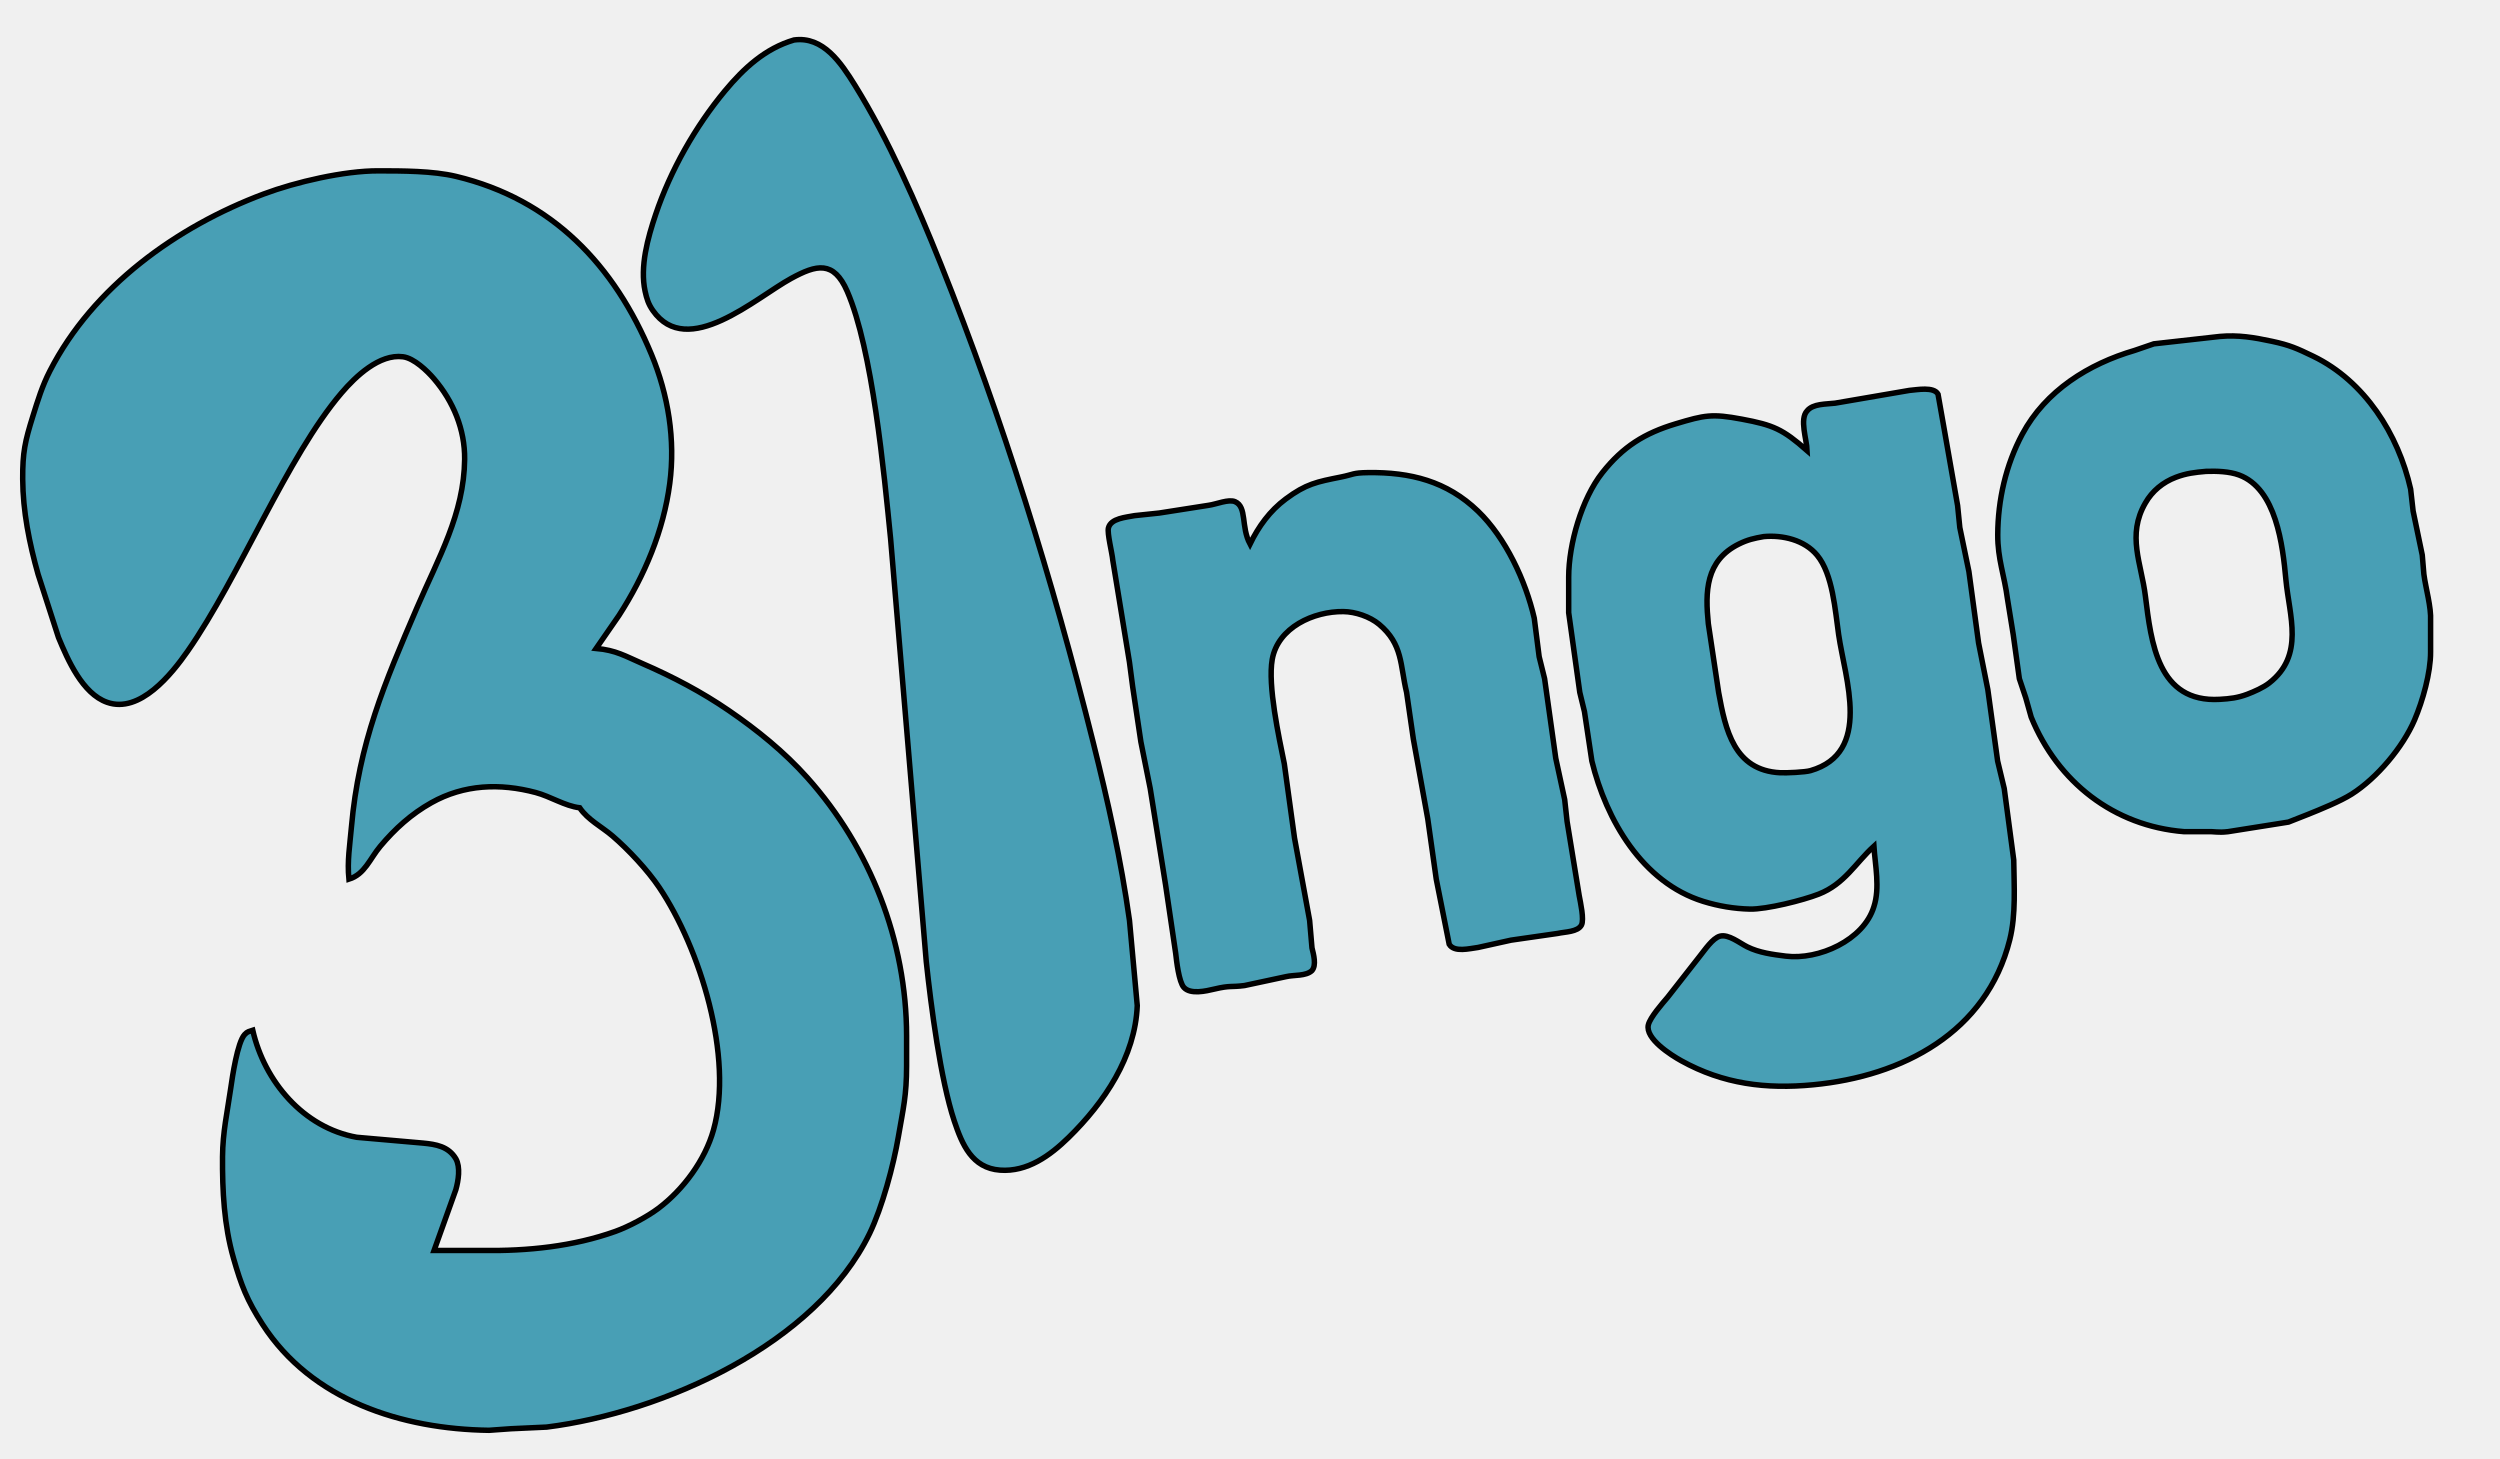
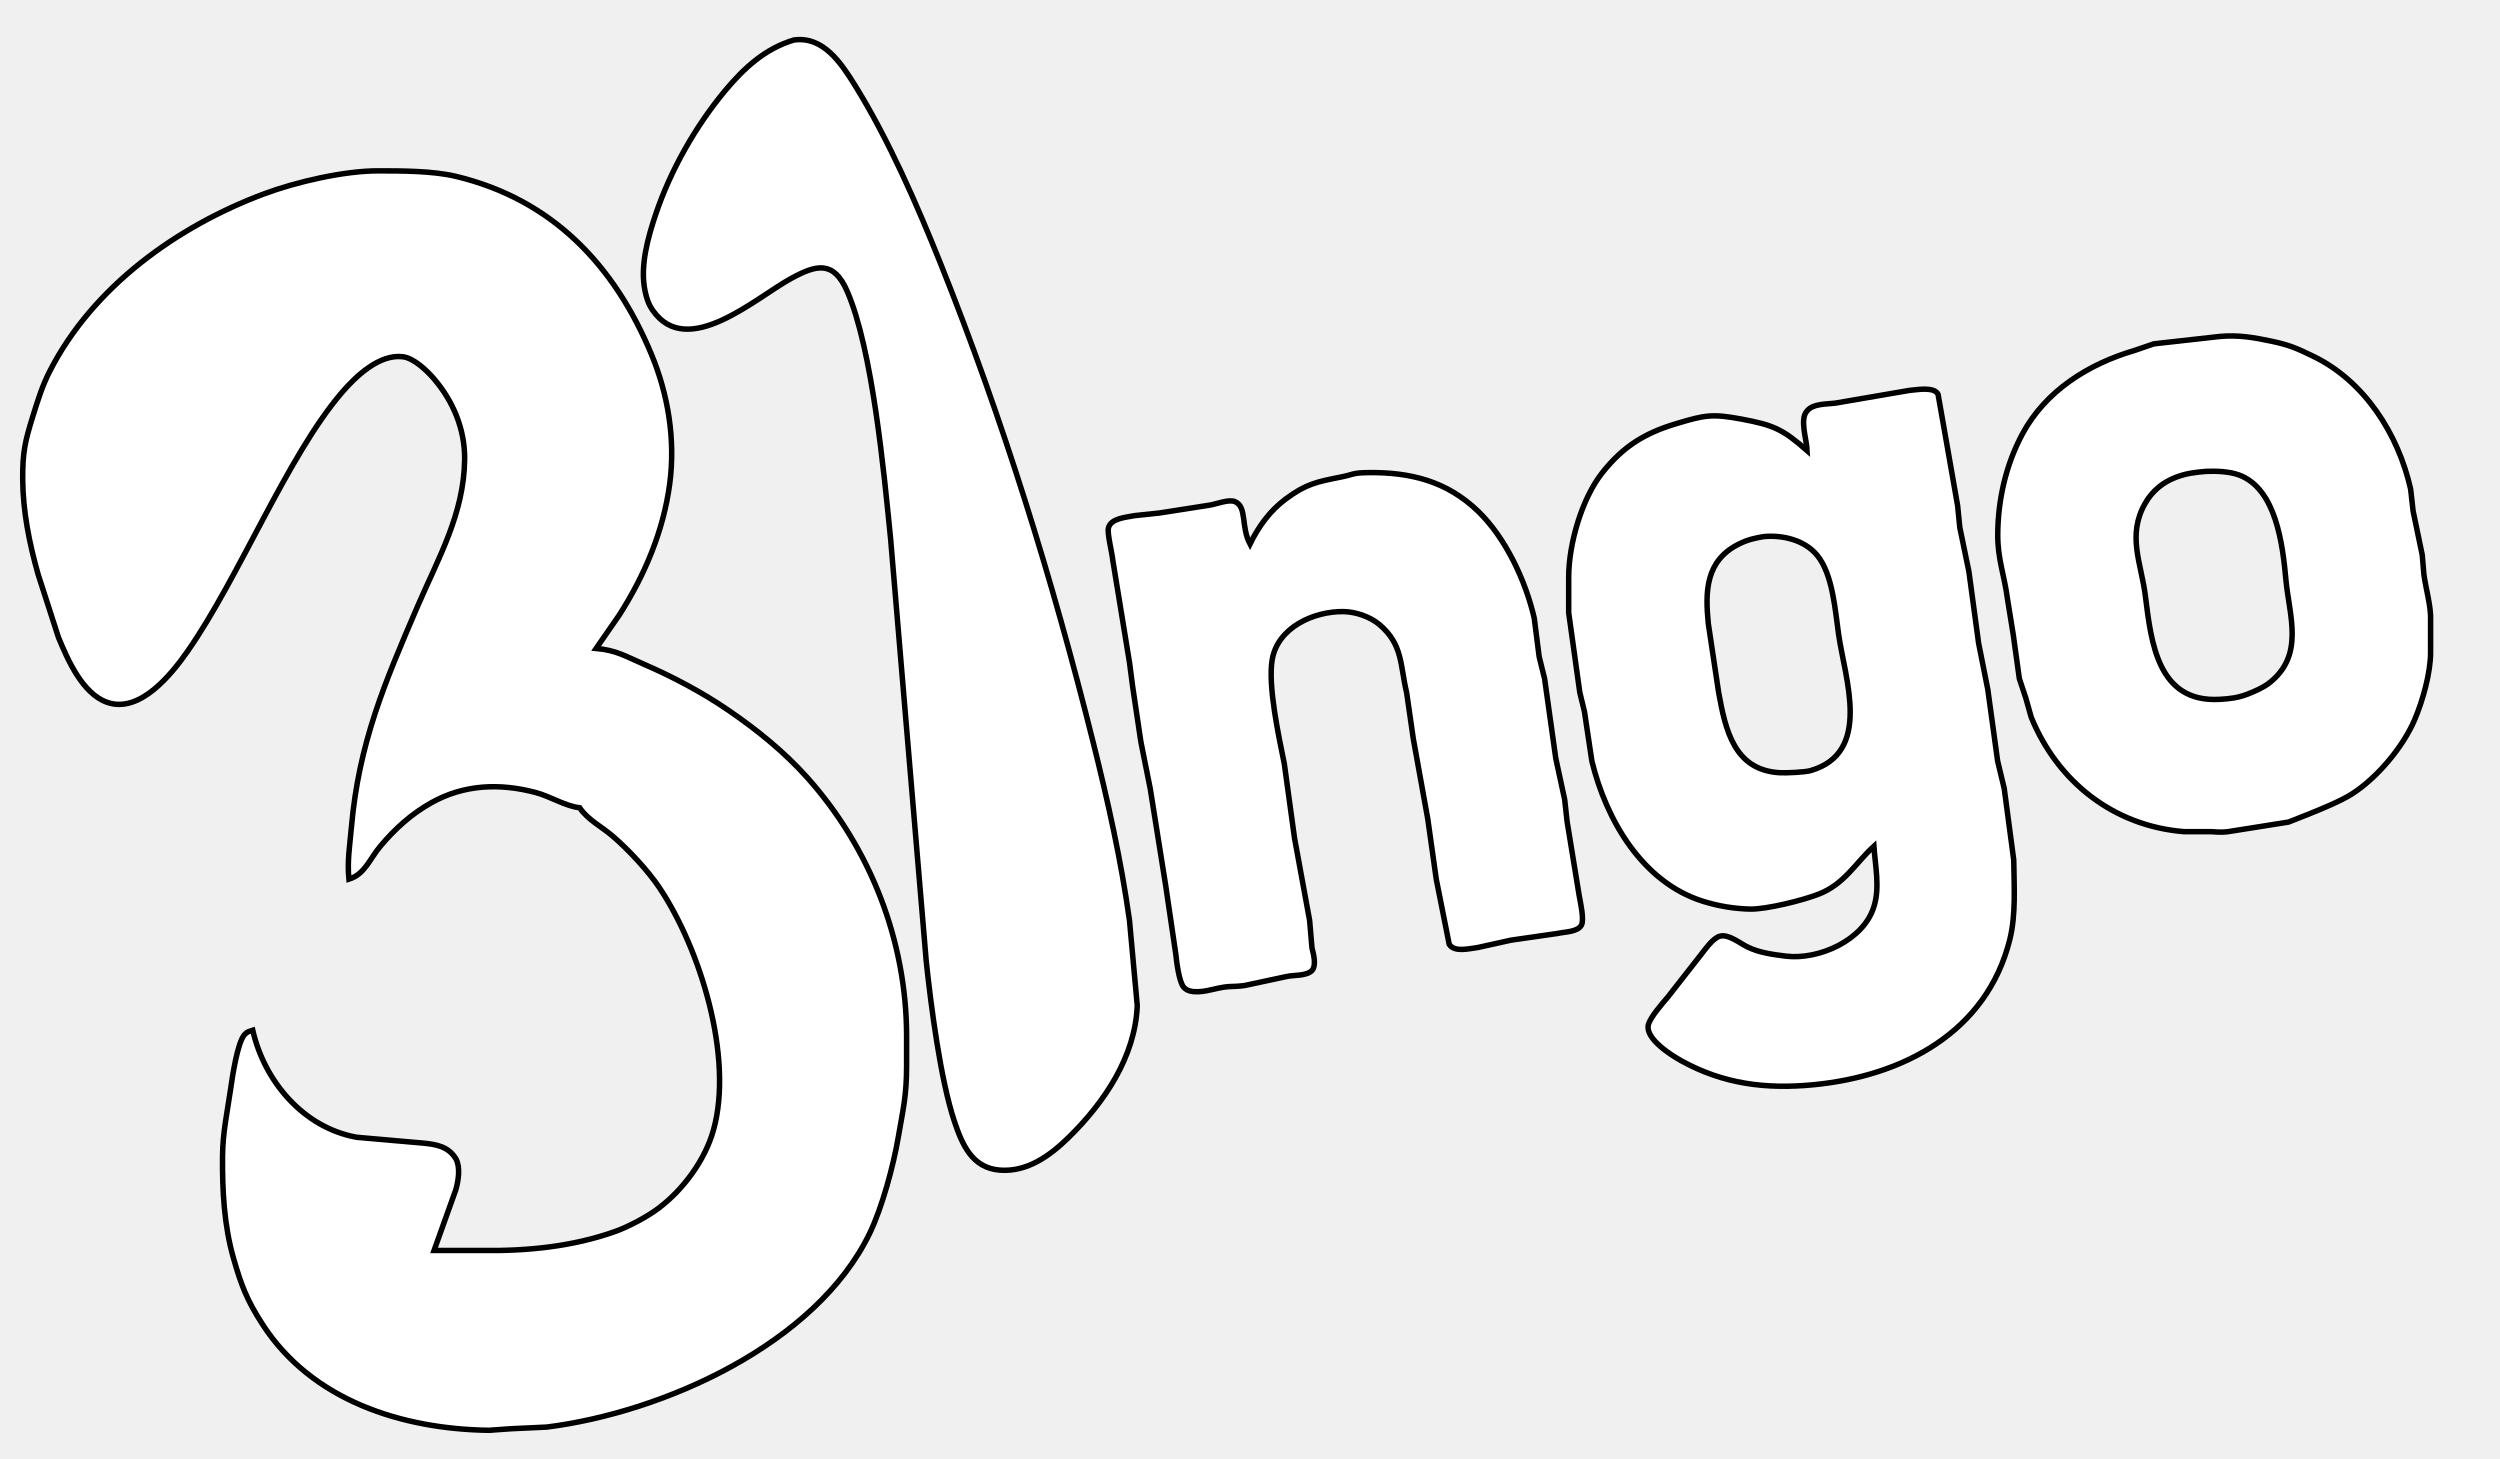
<svg xmlns="http://www.w3.org/2000/svg" width="3.033in" height="1.77in" viewBox="0 0 910 531">
-   <path id="Selección" fill="#489fb5" stroke="black" stroke-width="2" d="M 289.00,14.53            C 299.67,13.05 306.17,22.93 311.19,31.00              323.44,50.73 333.76,74.41 342.40,96.00              365.03,152.56 383.10,210.92 397.87,270.00              403.22,291.40 408.09,313.13 411.13,335.00              411.13,335.00 413.96,366.00 413.96,366.00              413.24,384.60 401.97,401.29 389.00,413.99              382.22,420.62 373.97,426.64 364.00,425.90              353.78,425.15 350.19,416.50 347.35,408.00              342.34,392.93 338.90,366.23 337.16,350.00              337.16,350.00 324.17,196.00 324.17,196.00              321.77,172.04 317.58,127.14 308.38,106.00              303.46,94.70 297.19,96.30 288.00,101.31              275.07,108.37 250.23,130.97 237.65,113.00              236.03,110.69 235.41,108.71 234.82,106.00              232.87,97.02 235.80,86.53 238.67,78.00              244.05,62.00 253.13,45.97 263.92,33.00              270.74,24.80 278.55,17.60 289.00,14.53 Z            M 127.00,320.00            C 126.35,313.37 127.35,307.53 127.92,301.01              130.60,270.55 139.99,248.58 151.85,221.00              159.51,203.18 168.92,187.03 169.13,167.15              169.24,156.30 165.02,146.09 157.98,137.87              155.47,134.93 150.71,130.37 146.72,129.84              138.09,128.70 129.39,137.05 124.32,142.99              104.52,166.17 87.18,209.93 68.33,236.96              62.47,245.37 50.92,259.81 39.00,255.62              30.00,252.46 24.68,240.19 21.28,231.99              21.28,231.99 13.86,209.00 13.86,209.00              10.68,197.72 8.33,186.08 8.26,174.35              8.21,164.61 9.10,160.65 11.98,151.42              13.79,145.63 15.36,140.47 18.16,135.00              33.82,104.37 64.39,82.41 96.00,70.58              107.71,66.19 125.25,62.13 137.72,62.16              146.38,62.17 157.58,62.16 166.00,64.18              201.03,72.57 223.66,96.48 237.14,129.00              243.25,143.73 245.88,160.05 243.79,175.96              241.53,193.16 234.66,209.48 225.30,224.00              225.30,224.00 217.00,236.00 217.00,236.00              224.29,236.66 227.53,238.77 234.00,241.58              244.87,246.29 255.51,251.90 265.28,258.60              275.60,265.68 285.46,273.64 293.83,283.00              316.81,308.71 329.96,342.46 330.00,377.00              330.00,377.00 330.00,388.00 330.00,388.00              329.99,398.82 328.77,403.46 327.01,413.72              325.23,424.18 321.14,439.43 316.53,448.96              296.97,489.31 241.47,514.10 199.00,519.43              199.00,519.43 186.00,520.03 186.00,520.03              186.00,520.03 178.00,520.60 178.00,520.60              146.37,520.18 113.48,509.81 95.54,482.00              89.88,473.22 87.83,467.86 85.00,458.00              81.56,446.02 80.91,433.39 81.00,421.00              81.07,412.02 82.75,404.73 84.00,396.00              84.59,391.84 86.43,379.40 89.03,376.56              90.11,375.37 90.68,375.46 92.00,375.00              96.27,393.66 110.47,410.45 129.83,413.94              129.83,413.94 154.00,416.06 154.00,416.06              158.67,416.51 163.25,417.25 165.93,421.76              167.66,424.84 166.84,429.74 165.93,433.00              165.93,433.00 158.00,455.14 158.00,455.14              158.00,455.14 175.71,455.14 175.71,455.14              191.99,455.38 208.59,453.71 224.00,448.20              228.81,446.48 235.55,442.90 239.66,439.81              248.70,433.01 256.64,422.27 259.71,411.28              267.11,384.82 254.85,345.18 239.96,323.00              235.76,316.74 228.69,309.18 223.00,304.30              219.00,300.87 213.98,298.40 211.00,294.00              205.66,293.37 200.34,289.87 195.00,288.45              182.00,285.00 168.95,285.46 157.00,292.17              149.71,296.27 143.80,301.61 138.44,308.00              134.58,312.60 132.81,318.19 127.00,320.00 Z            M 808.00,122.44            C 814.76,121.84 820.43,122.80 827.00,124.21              833.46,125.59 836.10,126.79 842.00,129.64              860.75,138.71 872.98,158.02 877.47,178.00              877.47,178.00 878.37,186.00 878.37,186.00              878.37,186.00 881.70,202.00 881.70,202.00              881.70,202.00 882.29,209.00 882.29,209.00              882.97,214.20 885.00,220.88 884.73,226.00              884.73,226.00 884.73,237.28 884.73,237.28              884.78,244.80 881.86,255.10 878.91,262.00              874.64,271.99 865.18,283.22 856.00,289.04              851.88,291.65 844.63,294.59 840.00,296.45              840.00,296.45 833.00,299.21 833.00,299.21              833.00,299.21 811.00,302.70 811.00,302.70              807.14,303.14 806.29,302.57 803.00,302.70              803.00,302.70 795.00,302.70 795.00,302.70              769.41,300.64 748.97,284.62 739.35,261.00              739.35,261.00 737.38,254.00 737.38,254.00              737.38,254.00 735.04,247.00 735.04,247.00              735.04,247.00 732.82,231.00 732.82,231.00              732.82,231.00 730.72,218.00 730.72,218.00              729.61,209.39 727.14,203.53 727.18,194.58              727.24,181.92 730.13,169.19 736.12,158.00              744.59,142.17 760.28,132.43 777.00,127.53              777.00,127.53 784.00,125.13 784.00,125.13              784.00,125.13 808.00,122.44 808.00,122.44 Z            M 657.80,164.00            C 657.66,159.98 654.95,152.50 657.80,149.51              659.95,146.86 664.75,147.12 668.00,146.72              668.00,146.72 695.00,142.08 695.00,142.08              697.82,141.86 703.88,140.63 705.44,143.44              705.44,143.44 707.66,156.00 707.66,156.00              707.66,156.00 712.57,184.00 712.57,184.00              712.57,184.00 713.37,192.00 713.37,192.00              713.37,192.00 716.68,208.00 716.68,208.00              716.68,208.00 720.20,234.00 720.20,234.00              720.20,234.00 723.57,251.00 723.57,251.00              723.57,251.00 727.14,277.00 727.14,277.00              727.14,277.00 729.54,287.00 729.54,287.00              729.54,287.00 733.00,313.00 733.00,313.00              733.11,322.39 733.85,332.83 731.56,342.00              723.10,375.85 692.48,391.73 660.00,394.83              642.87,396.47 627.29,394.58 612.00,386.10              608.19,383.99 598.79,378.02 600.00,373.00              600.65,370.29 605.11,365.23 607.00,363.00              607.00,363.00 618.74,348.00 618.74,348.00              620.50,345.84 623.39,341.43 626.09,340.73              629.20,339.93 633.24,343.26 636.00,344.62              640.34,346.77 645.24,347.40 650.00,348.00              661.96,349.50 678.39,342.23 682.10,330.00              684.34,323.14 682.57,314.98 682.10,308.00              675.41,314.09 671.47,321.73 662.00,325.44              656.29,327.68 642.99,331.01 637.00,330.88              631.23,330.75 625.52,329.79 620.00,328.08              597.78,321.17 584.63,298.36 579.44,277.00              579.44,277.00 576.74,259.00 576.74,259.00              576.74,259.00 575.04,252.00 575.04,252.00              575.04,252.00 571.00,223.00 571.00,223.00              571.00,223.00 571.00,210.00 571.00,210.00              571.02,197.98 575.75,181.51 583.24,172.04              590.76,162.53 598.61,157.65 610.00,154.23              620.57,151.06 623.14,150.51 634.00,152.54              645.54,154.71 648.84,156.14 657.80,164.00 Z            M 803.00,171.55            C 798.98,171.90 795.83,172.25 792.00,173.71              787.31,175.50 783.42,178.67 780.93,183.04              774.09,194.84 779.46,204.97 780.93,217.00              783.02,233.76 785.39,255.85 808.00,254.53              811.71,254.31 814.49,254.01 818.00,252.68              820.56,251.70 823.84,250.26 825.98,248.59              838.94,238.49 833.30,224.22 832.07,211.00              830.91,198.45 828.59,177.89 815.00,172.87              811.42,171.55 806.78,171.41 803.00,171.55 Z            M 455.00,198.00            C 458.12,191.60 462.23,185.90 468.00,181.61              475.42,176.08 479.41,175.35 488.00,173.63              492.93,172.64 492.21,172.08 498.00,172.00              513.37,171.81 526.63,175.09 538.00,186.04              548.06,195.74 555.36,211.42 558.47,225.00              558.47,225.00 560.25,239.00 560.25,239.00              560.25,239.00 562.23,247.00 562.23,247.00              562.23,247.00 566.30,276.00 566.30,276.00              566.30,276.00 569.54,291.00 569.54,291.00              569.54,291.00 570.42,299.00 570.42,299.00              570.42,299.00 574.83,326.00 574.83,326.00              575.27,328.39 576.69,334.72 575.65,336.69              574.31,339.24 569.63,339.14 567.00,339.74              567.00,339.74 550.00,342.19 550.00,342.19              550.00,342.19 538.00,344.85 538.00,344.85              534.93,345.23 529.34,346.77 527.51,343.68              527.51,343.68 522.80,320.00 522.80,320.00              522.80,320.00 519.70,298.00 519.70,298.00              519.70,298.00 514.46,269.00 514.46,269.00              514.46,269.00 512.00,252.00 512.00,252.00              509.61,242.05 510.69,234.51 502.00,227.22              498.64,224.42 493.38,222.64 489.00,222.59              478.18,222.45 465.14,228.36 463.09,240.00              461.42,249.54 465.52,268.24 467.49,278.00              467.49,278.00 471.20,305.00 471.20,305.00              471.20,305.00 475.05,326.00 475.05,326.00              475.05,326.00 476.70,335.00 476.70,335.00              476.70,335.00 477.56,345.00 477.56,345.00              478.14,347.41 479.23,351.30 477.56,353.26              475.38,355.35 470.94,354.79 468.17,355.46              468.17,355.46 453.00,358.71 453.00,358.71              447.94,359.37 448.00,358.58 442.00,360.00              439.00,360.71 433.32,362.05 430.93,359.40              429.11,357.38 428.27,349.84 427.95,347.00              427.95,347.00 424.26,322.00 424.26,322.00              424.26,322.00 418.68,287.00 418.68,287.00              418.68,287.00 415.28,270.00 415.28,270.00              415.28,270.00 412.30,250.00 412.30,250.00              412.30,250.00 411.12,241.00 411.12,241.00              411.12,241.00 406.87,215.00 406.87,215.00              406.87,215.00 405.07,204.00 405.07,204.00              404.78,201.01 402.97,194.10 403.47,192.13              404.37,188.60 409.90,188.29 413.00,187.66              413.00,187.66 422.00,186.71 422.00,186.71              422.00,186.71 440.00,183.89 440.00,183.89              442.73,183.52 447.24,181.56 449.58,182.59              453.96,184.51 451.65,191.65 455.00,198.00 Z            M 642.00,195.29            C 638.53,195.90 636.22,196.39 633.00,197.98              620.76,204.02 620.67,215.42 621.83,227.00              621.83,227.00 625.58,252.00 625.58,252.00              628.06,265.66 631.22,280.41 648.00,281.25              650.20,281.36 657.02,281.06 659.00,280.49              681.57,273.99 671.58,247.03 669.27,231.00              668.00,222.17 667.13,208.99 661.45,202.10              656.84,196.51 648.89,194.66 642.00,195.29 Z" />
+   <path id="Selección" fill="#fff" stroke="black" stroke-width="2" d="M 289.00,14.53            C 299.67,13.05 306.17,22.93 311.19,31.00              323.44,50.73 333.76,74.41 342.40,96.00              365.03,152.56 383.10,210.92 397.87,270.00              403.22,291.40 408.09,313.13 411.13,335.00              411.13,335.00 413.96,366.00 413.96,366.00              413.24,384.60 401.97,401.29 389.00,413.99              382.22,420.62 373.97,426.64 364.00,425.90              353.78,425.15 350.19,416.50 347.35,408.00              342.34,392.93 338.90,366.23 337.16,350.00              337.16,350.00 324.17,196.00 324.17,196.00              321.77,172.04 317.58,127.14 308.38,106.00              303.46,94.70 297.19,96.30 288.00,101.31              275.07,108.37 250.23,130.97 237.65,113.00              236.03,110.69 235.41,108.71 234.82,106.00              232.87,97.02 235.80,86.53 238.67,78.00              244.05,62.00 253.13,45.97 263.92,33.00              270.74,24.80 278.55,17.60 289.00,14.53 Z            M 127.00,320.00            C 126.35,313.37 127.35,307.53 127.92,301.01              130.60,270.55 139.99,248.58 151.85,221.00              159.51,203.18 168.92,187.03 169.13,167.15              169.24,156.30 165.02,146.09 157.98,137.87              155.47,134.93 150.71,130.37 146.72,129.84              138.09,128.70 129.39,137.05 124.32,142.99              104.52,166.17 87.18,209.93 68.33,236.96              62.47,245.37 50.92,259.81 39.00,255.62              30.00,252.46 24.68,240.19 21.28,231.99              21.28,231.99 13.86,209.00 13.86,209.00              10.68,197.72 8.33,186.08 8.26,174.35              8.21,164.61 9.10,160.65 11.98,151.42              13.79,145.63 15.36,140.47 18.16,135.00              33.82,104.37 64.39,82.41 96.00,70.58              107.71,66.19 125.25,62.13 137.72,62.16              146.38,62.17 157.58,62.16 166.00,64.18              201.03,72.57 223.66,96.48 237.14,129.00              243.25,143.73 245.88,160.05 243.79,175.96              241.53,193.16 234.66,209.48 225.30,224.00              225.30,224.00 217.00,236.00 217.00,236.00              224.29,236.66 227.53,238.77 234.00,241.58              244.87,246.29 255.51,251.90 265.28,258.60              275.60,265.68 285.46,273.64 293.83,283.00              316.81,308.71 329.96,342.46 330.00,377.00              330.00,377.00 330.00,388.00 330.00,388.00              329.99,398.82 328.77,403.46 327.01,413.72              325.23,424.18 321.14,439.43 316.53,448.96              296.97,489.31 241.47,514.10 199.00,519.43              199.00,519.43 186.00,520.03 186.00,520.03              186.00,520.03 178.00,520.60 178.00,520.60              146.37,520.18 113.48,509.81 95.54,482.00              89.88,473.22 87.83,467.86 85.00,458.00              81.56,446.02 80.91,433.39 81.00,421.00              81.07,412.02 82.75,404.73 84.00,396.00              84.59,391.84 86.43,379.40 89.03,376.56              90.11,375.37 90.68,375.46 92.00,375.00              96.27,393.66 110.47,410.45 129.83,413.94              129.83,413.94 154.00,416.06 154.00,416.06              158.67,416.51 163.25,417.25 165.93,421.76              167.66,424.84 166.84,429.74 165.93,433.00              165.93,433.00 158.00,455.14 158.00,455.14              158.00,455.14 175.71,455.14 175.71,455.14              191.99,455.38 208.59,453.71 224.00,448.20              228.81,446.48 235.55,442.90 239.66,439.81              248.70,433.01 256.64,422.27 259.71,411.28              267.11,384.82 254.85,345.18 239.96,323.00              235.76,316.74 228.69,309.18 223.00,304.30              219.00,300.87 213.98,298.40 211.00,294.00              205.66,293.37 200.34,289.87 195.00,288.45              182.00,285.00 168.95,285.46 157.00,292.17              149.71,296.27 143.80,301.61 138.44,308.00              134.58,312.60 132.81,318.19 127.00,320.00 Z            M 808.00,122.44            C 814.76,121.84 820.43,122.80 827.00,124.21              833.46,125.59 836.10,126.79 842.00,129.64              860.75,138.71 872.98,158.02 877.47,178.00              877.47,178.00 878.37,186.00 878.37,186.00              878.37,186.00 881.70,202.00 881.70,202.00              881.70,202.00 882.29,209.00 882.29,209.00              882.97,214.20 885.00,220.88 884.73,226.00              884.73,226.00 884.73,237.28 884.73,237.28              884.78,244.80 881.86,255.10 878.91,262.00              874.64,271.99 865.18,283.22 856.00,289.04              851.88,291.65 844.63,294.59 840.00,296.45              840.00,296.45 833.00,299.21 833.00,299.21              833.00,299.21 811.00,302.70 811.00,302.70              807.14,303.14 806.29,302.57 803.00,302.70              803.00,302.70 795.00,302.70 795.00,302.70              769.41,300.64 748.97,284.62 739.35,261.00              739.35,261.00 737.38,254.00 737.38,254.00              737.38,254.00 735.04,247.00 735.04,247.00              735.04,247.00 732.82,231.00 732.82,231.00              732.82,231.00 730.72,218.00 730.72,218.00              729.61,209.39 727.14,203.53 727.18,194.58              727.24,181.92 730.13,169.19 736.12,158.00              744.59,142.17 760.28,132.43 777.00,127.53              777.00,127.53 784.00,125.13 784.00,125.13              784.00,125.13 808.00,122.44 808.00,122.44 Z            M 657.80,164.00            C 657.66,159.98 654.95,152.50 657.80,149.51              659.95,146.86 664.75,147.12 668.00,146.72              668.00,146.72 695.00,142.08 695.00,142.08              697.82,141.86 703.88,140.63 705.44,143.44              705.44,143.44 707.66,156.00 707.66,156.00              707.66,156.00 712.57,184.00 712.57,184.00              712.57,184.00 713.37,192.00 713.37,192.00              713.37,192.00 716.68,208.00 716.68,208.00              716.68,208.00 720.20,234.00 720.20,234.00              720.20,234.00 723.57,251.00 723.57,251.00              723.57,251.00 727.14,277.00 727.14,277.00              727.14,277.00 729.54,287.00 729.54,287.00              729.54,287.00 733.00,313.00 733.00,313.00              733.11,322.39 733.85,332.83 731.56,342.00              723.10,375.85 692.48,391.73 660.00,394.83              642.87,396.47 627.29,394.58 612.00,386.10              608.19,383.99 598.79,378.02 600.00,373.00              600.65,370.29 605.11,365.23 607.00,363.00              607.00,363.00 618.74,348.00 618.74,348.00              620.50,345.84 623.39,341.43 626.09,340.73              629.20,339.93 633.24,343.26 636.00,344.62              640.34,346.77 645.24,347.40 650.00,348.00              661.96,349.50 678.39,342.23 682.10,330.00              684.34,323.14 682.57,314.98 682.10,308.00              675.41,314.09 671.47,321.73 662.00,325.44              656.29,327.68 642.99,331.01 637.00,330.88              631.23,330.75 625.52,329.79 620.00,328.08              597.78,321.17 584.63,298.36 579.44,277.00              579.44,277.00 576.74,259.00 576.74,259.00              576.74,259.00 575.04,252.00 575.04,252.00              575.04,252.00 571.00,223.00 571.00,223.00              571.00,223.00 571.00,210.00 571.00,210.00              571.02,197.98 575.75,181.51 583.24,172.04              590.76,162.53 598.61,157.65 610.00,154.23              620.57,151.06 623.14,150.51 634.00,152.54              645.54,154.71 648.84,156.14 657.80,164.00 Z            M 803.00,171.55            C 798.98,171.90 795.83,172.25 792.00,173.71              787.31,175.50 783.42,178.67 780.93,183.04              774.09,194.84 779.46,204.97 780.93,217.00              783.02,233.76 785.39,255.85 808.00,254.53              811.71,254.31 814.49,254.01 818.00,252.68              820.56,251.70 823.84,250.26 825.98,248.59              838.94,238.49 833.30,224.22 832.07,211.00              830.91,198.45 828.59,177.89 815.00,172.87              811.42,171.55 806.78,171.41 803.00,171.55 Z            M 455.00,198.00            C 458.12,191.60 462.23,185.90 468.00,181.61              475.42,176.08 479.41,175.35 488.00,173.63              492.93,172.64 492.21,172.08 498.00,172.00              513.37,171.81 526.63,175.09 538.00,186.04              548.06,195.74 555.36,211.42 558.47,225.00              558.47,225.00 560.25,239.00 560.25,239.00              560.25,239.00 562.23,247.00 562.23,247.00              562.23,247.00 566.30,276.00 566.30,276.00              566.30,276.00 569.54,291.00 569.54,291.00              569.54,291.00 570.42,299.00 570.42,299.00              570.42,299.00 574.83,326.00 574.83,326.00              575.27,328.39 576.69,334.72 575.65,336.69              574.31,339.24 569.63,339.14 567.00,339.74              567.00,339.74 550.00,342.19 550.00,342.19              550.00,342.19 538.00,344.85 538.00,344.85              534.93,345.23 529.34,346.77 527.51,343.68              527.51,343.68 522.80,320.00 522.80,320.00              522.80,320.00 519.70,298.00 519.70,298.00              519.70,298.00 514.46,269.00 514.46,269.00              514.46,269.00 512.00,252.00 512.00,252.00              509.61,242.05 510.69,234.51 502.00,227.22              498.64,224.42 493.38,222.64 489.00,222.59              478.18,222.45 465.14,228.36 463.09,240.00              461.42,249.54 465.52,268.24 467.49,278.00              467.49,278.00 471.20,305.00 471.20,305.00              471.20,305.00 475.05,326.00 475.05,326.00              475.05,326.00 476.70,335.00 476.70,335.00              476.70,335.00 477.56,345.00 477.56,345.00              478.14,347.41 479.23,351.30 477.56,353.26              475.38,355.35 470.94,354.79 468.17,355.46              468.17,355.46 453.00,358.71 453.00,358.71              447.94,359.37 448.00,358.58 442.00,360.00              439.00,360.71 433.32,362.05 430.93,359.40              429.11,357.38 428.27,349.84 427.95,347.00              427.95,347.00 424.26,322.00 424.26,322.00              424.26,322.00 418.68,287.00 418.68,287.00              418.68,287.00 415.28,270.00 415.28,270.00              415.28,270.00 412.30,250.00 412.30,250.00              412.30,250.00 411.12,241.00 411.12,241.00              411.12,241.00 406.87,215.00 406.87,215.00              406.87,215.00 405.07,204.00 405.07,204.00              404.78,201.01 402.97,194.10 403.47,192.13              404.37,188.60 409.90,188.29 413.00,187.66              413.00,187.66 422.00,186.71 422.00,186.71              422.00,186.71 440.00,183.89 440.00,183.89              442.73,183.52 447.24,181.56 449.58,182.59              453.96,184.51 451.65,191.65 455.00,198.00 Z            M 642.00,195.29            C 638.53,195.90 636.22,196.39 633.00,197.98              620.76,204.02 620.67,215.42 621.83,227.00              621.83,227.00 625.58,252.00 625.58,252.00              628.06,265.66 631.22,280.41 648.00,281.25              650.20,281.36 657.02,281.06 659.00,280.49              681.57,273.99 671.58,247.03 669.27,231.00              668.00,222.17 667.13,208.99 661.45,202.10              656.84,196.51 648.89,194.66 642.00,195.29 Z" />
</svg>
